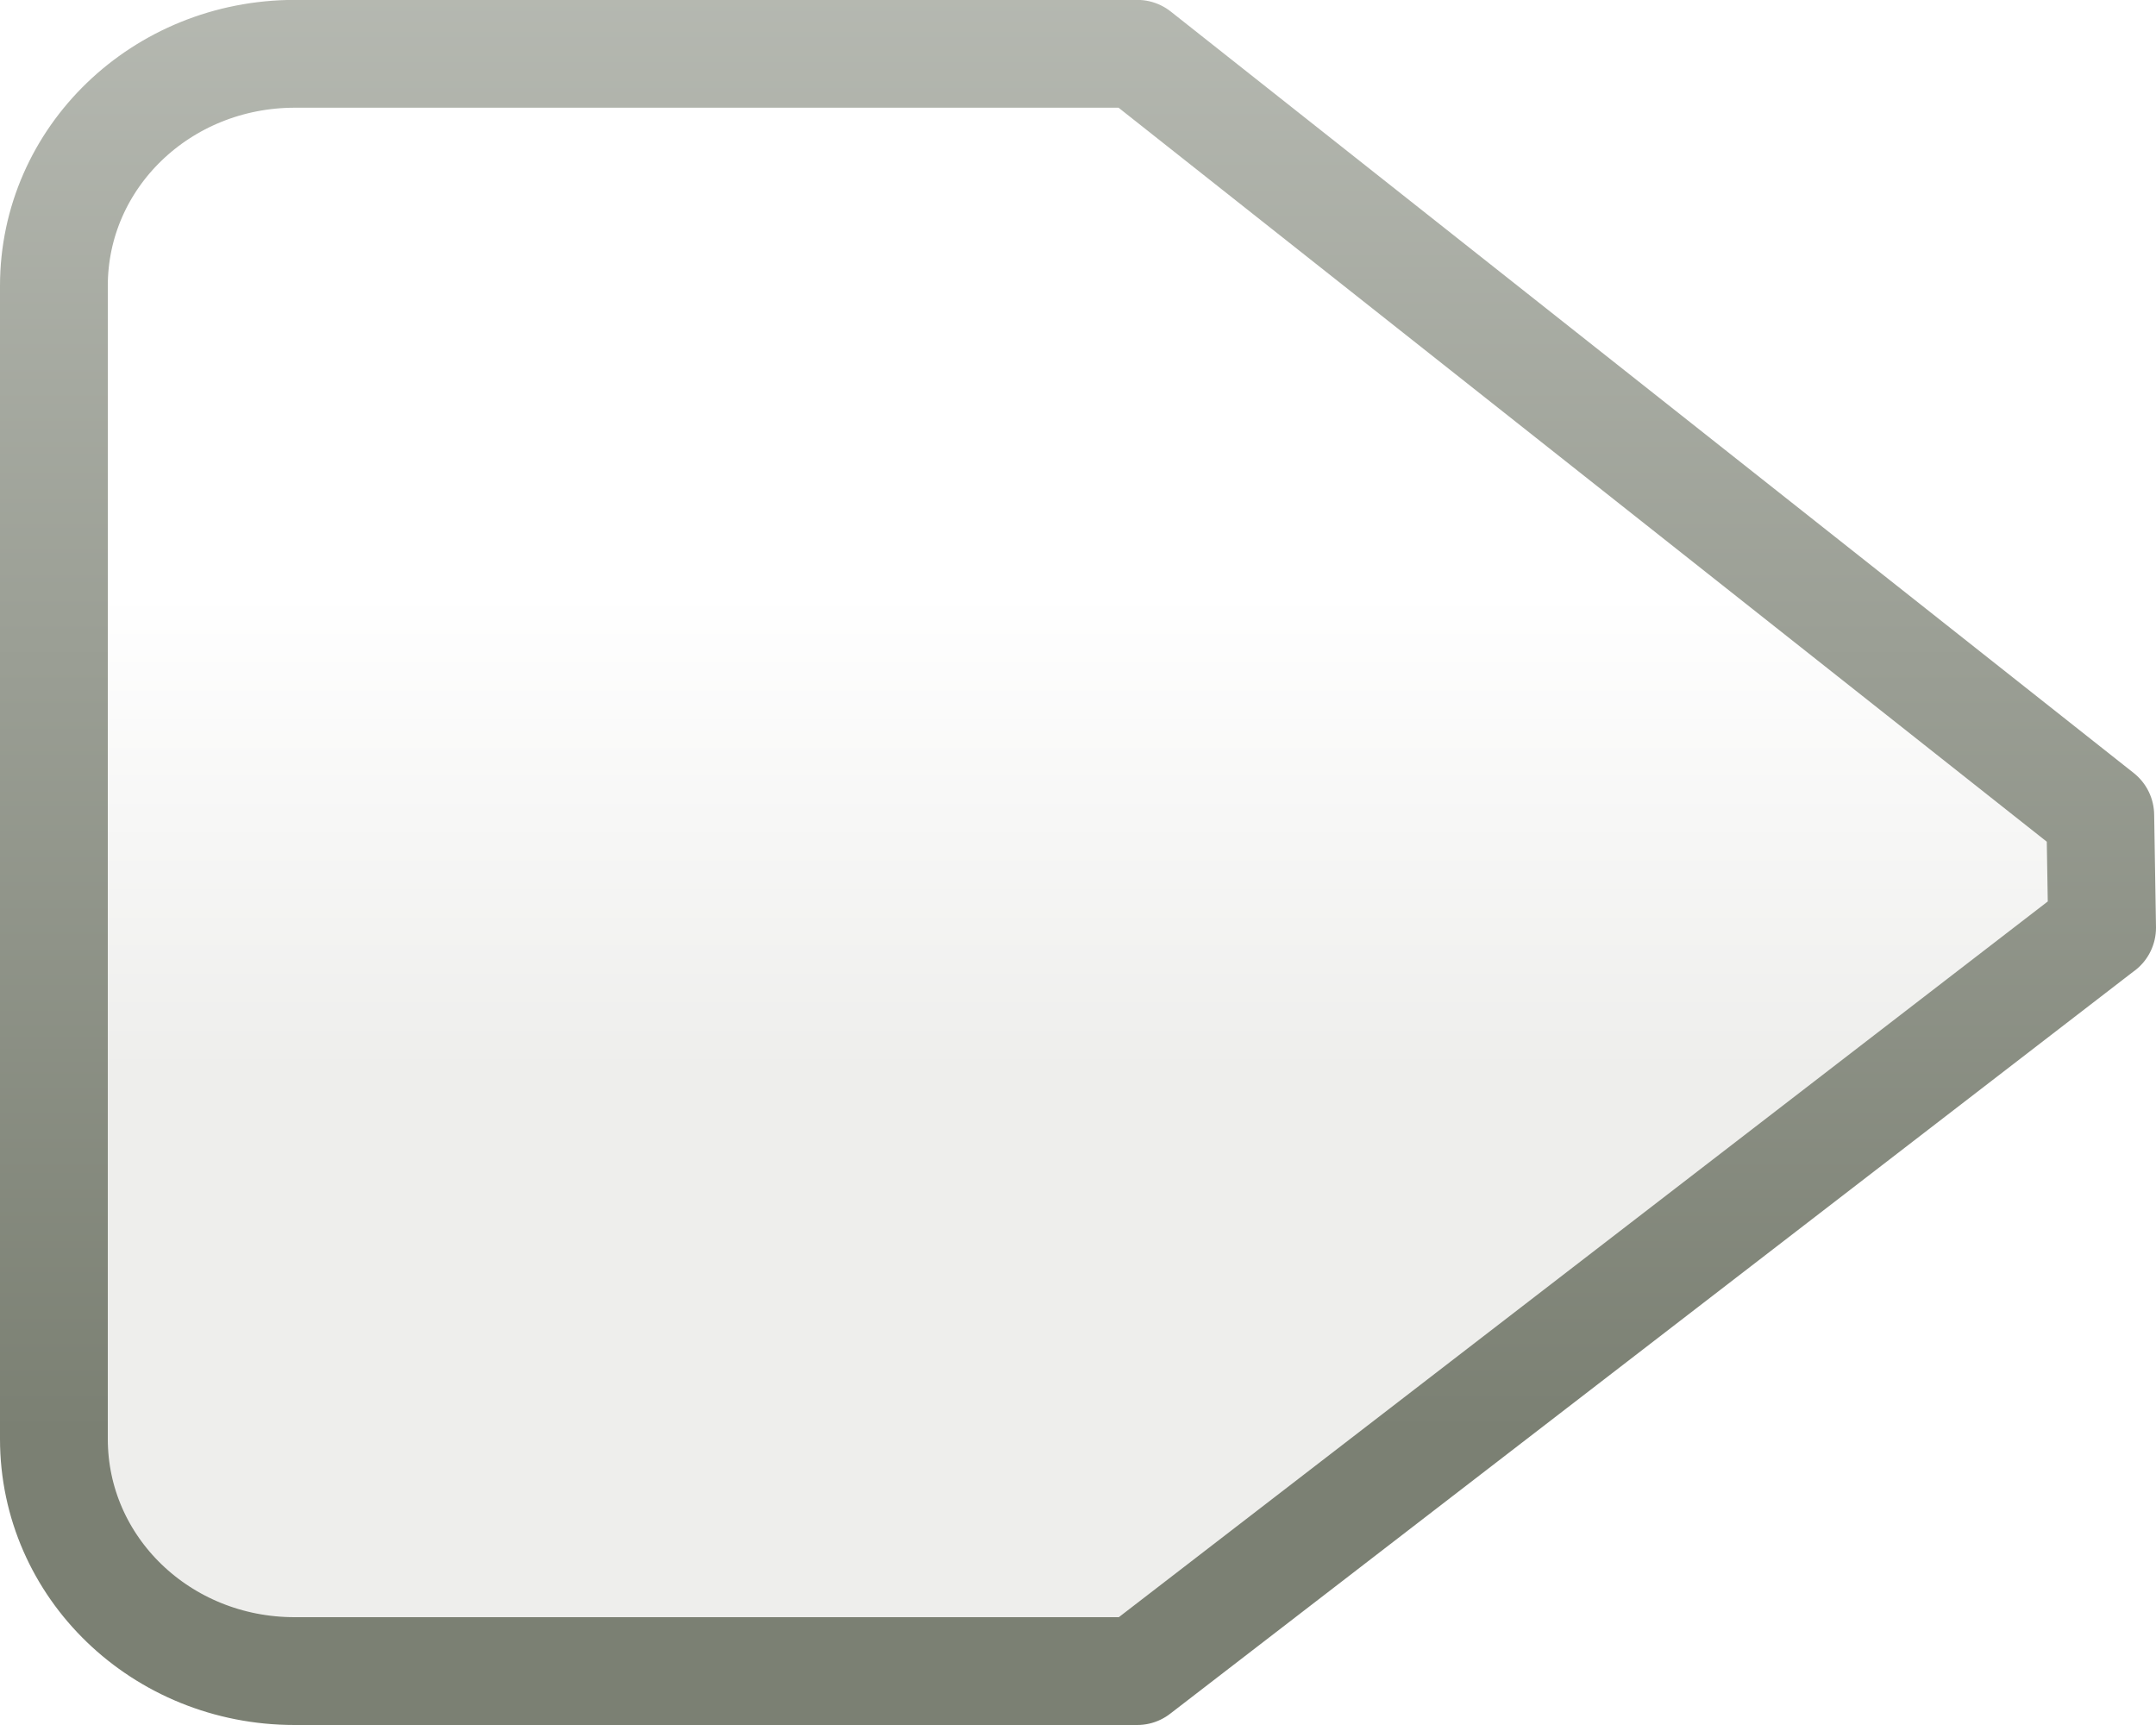
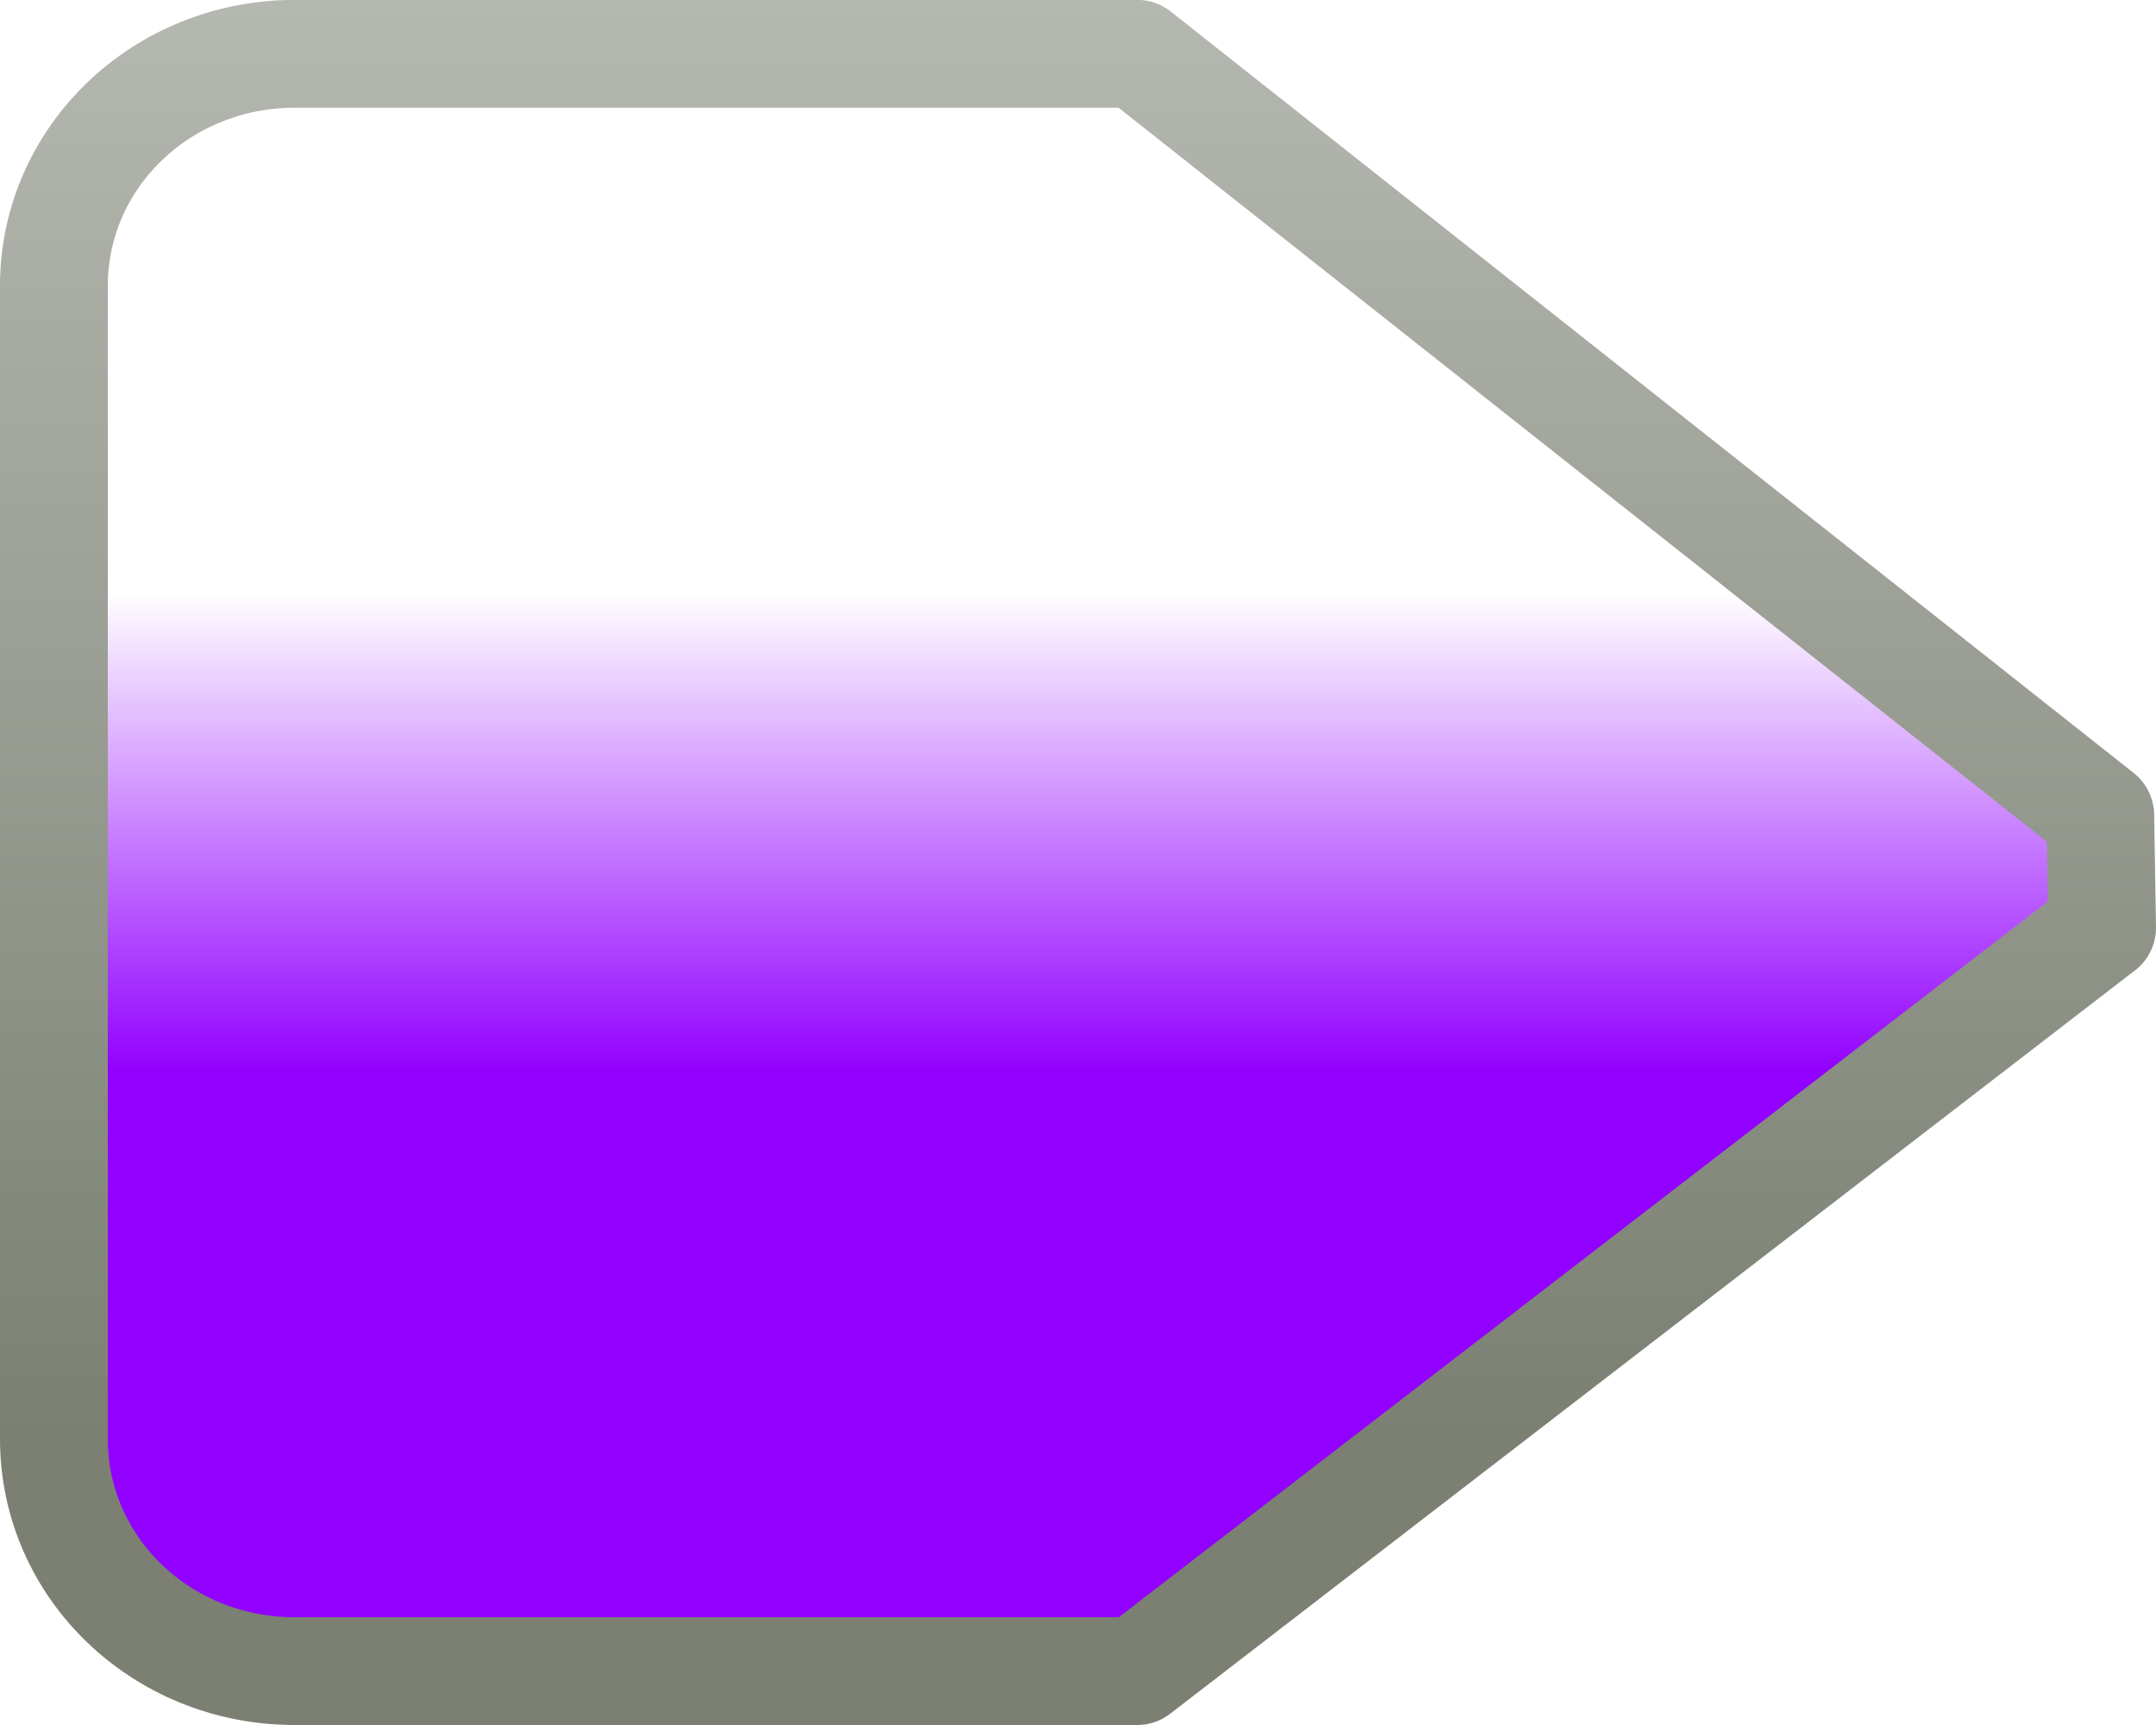
<svg xmlns="http://www.w3.org/2000/svg" xmlns:xlink="http://www.w3.org/1999/xlink" width="20" height="16" id="svg5435" version="1.1">
  <defs id="defs5437">
    <linearGradient xlink:href="#linearGradient4714" id="linearGradient6699" gradientUnits="userSpaceOnUse" gradientTransform="translate(924,32)" x1="58.159" y1="238.524" x2="58.159" y2="232.577" />
    <linearGradient id="linearGradient4714">
-       <stop style="stop-color:#eeeeec;stop-opacity:1;" offset="0" id="stop4716" />
+       <stop style="stop-color:#9200ff;stop-opacity:1;" offset="0" id="stop4716" />
      <stop style="stop-color:#ffffff;stop-opacity:1" offset="1" id="stop4718" />
    </linearGradient>
    <linearGradient xlink:href="#linearGradient4722-3" id="linearGradient6701" gradientUnits="userSpaceOnUse" gradientTransform="translate(924,33)" x1="55.625" y1="225.28" x2="55.625" y2="239.234" />
    <linearGradient id="linearGradient4722-3">
      <stop style="stop-color:#babdb6;stop-opacity:1;" offset="0" id="stop4724-6" />
      <stop style="stop-color:#7b8073;stop-opacity:1" offset="1" id="stop4726-6" />
    </linearGradient>
    <linearGradient y2="232.577" x2="58.159" y1="238.524" x1="58.159" gradientTransform="matrix(1.071429,0,0,0.9492585,-52.53572,-199.039)" gradientUnits="userSpaceOnUse" id="linearGradient5431" xlink:href="#linearGradient4714" />
    <linearGradient y2="239.234" x2="55.625" y1="225.28" x1="55.625" gradientTransform="matrix(1.071429,0,0,0.9492585,-52.53572,-198.0897)" gradientUnits="userSpaceOnUse" id="linearGradient5433" xlink:href="#linearGradient4722-3" />
    <linearGradient y2="234.585" x2="58.909" y1="230.585" x1="58.909" gradientTransform="matrix(-1.076233,0,0,-1.116621,68.70628,279.4279)" gradientUnits="userSpaceOnUse" id="linearGradient5845" xlink:href="#linearGradient4714-3" />
    <linearGradient id="linearGradient4714-3">
-       <stop style="stop-color:#eeeeec;stop-opacity:1;" offset="0" id="stop4716-9" />
+       <stop style="stop-color:#9200ff;stop-opacity:1;" offset="0" id="stop4716-9" />
      <stop style="stop-color:#ffffff;stop-opacity:1" offset="1" id="stop4718-6" />
    </linearGradient>
    <linearGradient y2="226.585" x2="56.909" y1="239.585" x1="56.909" gradientTransform="matrix(-1.076233,0,0,-1.116621,68.70628,278.3113)" gradientUnits="userSpaceOnUse" id="linearGradient5847" xlink:href="#linearGradient4722" />
    <linearGradient id="linearGradient4722">
      <stop style="stop-color:#babdb6;stop-opacity:1;" offset="0" id="stop4724" />
      <stop style="stop-color:#7b8073;stop-opacity:1" offset="1" id="stop4726" />
    </linearGradient>
    <linearGradient y2="234.585" x2="58.909" y1="230.585" x1="58.909" gradientTransform="matrix(-1.076233,0,0,-1.116621,68.70628,279.4279)" gradientUnits="userSpaceOnUse" id="linearGradient5845-6" xlink:href="#linearGradient4714-3-9" />
    <linearGradient id="linearGradient4714-3-9">
-       <stop style="stop-color:#eeeeec;stop-opacity:1;" offset="0" id="stop4716-9-7" />
+       <stop style="stop-color:#9200ff;stop-opacity:1;" offset="0" id="stop4716-9-7" />
      <stop style="stop-color:#ffffff;stop-opacity:1" offset="1" id="stop4718-6-5" />
    </linearGradient>
    <linearGradient y2="226.585" x2="56.909" y1="239.585" x1="56.909" gradientTransform="matrix(-1.076233,0,0,-1.116621,68.70628,278.3113)" gradientUnits="userSpaceOnUse" id="linearGradient5847-8" xlink:href="#linearGradient4722-2" />
    <linearGradient id="linearGradient4722-2">
      <stop style="stop-color:#babdb6;stop-opacity:1;" offset="0" id="stop4724-8" />
      <stop style="stop-color:#7b8073;stop-opacity:1" offset="1" id="stop4726-8" />
    </linearGradient>
    <linearGradient y2="234.585" x2="58.909" y1="230.585" x1="58.909" gradientTransform="matrix(-1.076233,0,0,-1.116621,68.70628,283.4279)" gradientUnits="userSpaceOnUse" id="linearGradient6797" xlink:href="#linearGradient4714-3-9" />
    <linearGradient y2="226.585" x2="56.909" y1="239.585" x1="56.909" gradientTransform="matrix(-1.076233,0,0,-1.116621,68.70628,282.3113)" gradientUnits="userSpaceOnUse" id="linearGradient6799" xlink:href="#linearGradient4722-2" />
  </defs>
  <g id="layer1" transform="translate(0,-16)">
    <path style="fill:url(#linearGradient6797);fill-opacity:1;stroke:url(#linearGradient6799);stroke-width:1;stroke-linecap:round;stroke-linejoin:round;stroke-miterlimit:4;stroke-opacity:1;stroke-dasharray:none;display:inline;enable-background:new" d="m 19.5,24.605 -0.017,-1.043 -8.933,-7.063 -7.816,0 C 1.496,16.5 0.5,17.46 0.5,18.652 l 0,10.695 C 0.5,30.54 1.496,31.5 2.733,31.5 l 7.816,0 8.95,-6.895 z" id="path5960" />
  </g>
</svg>
